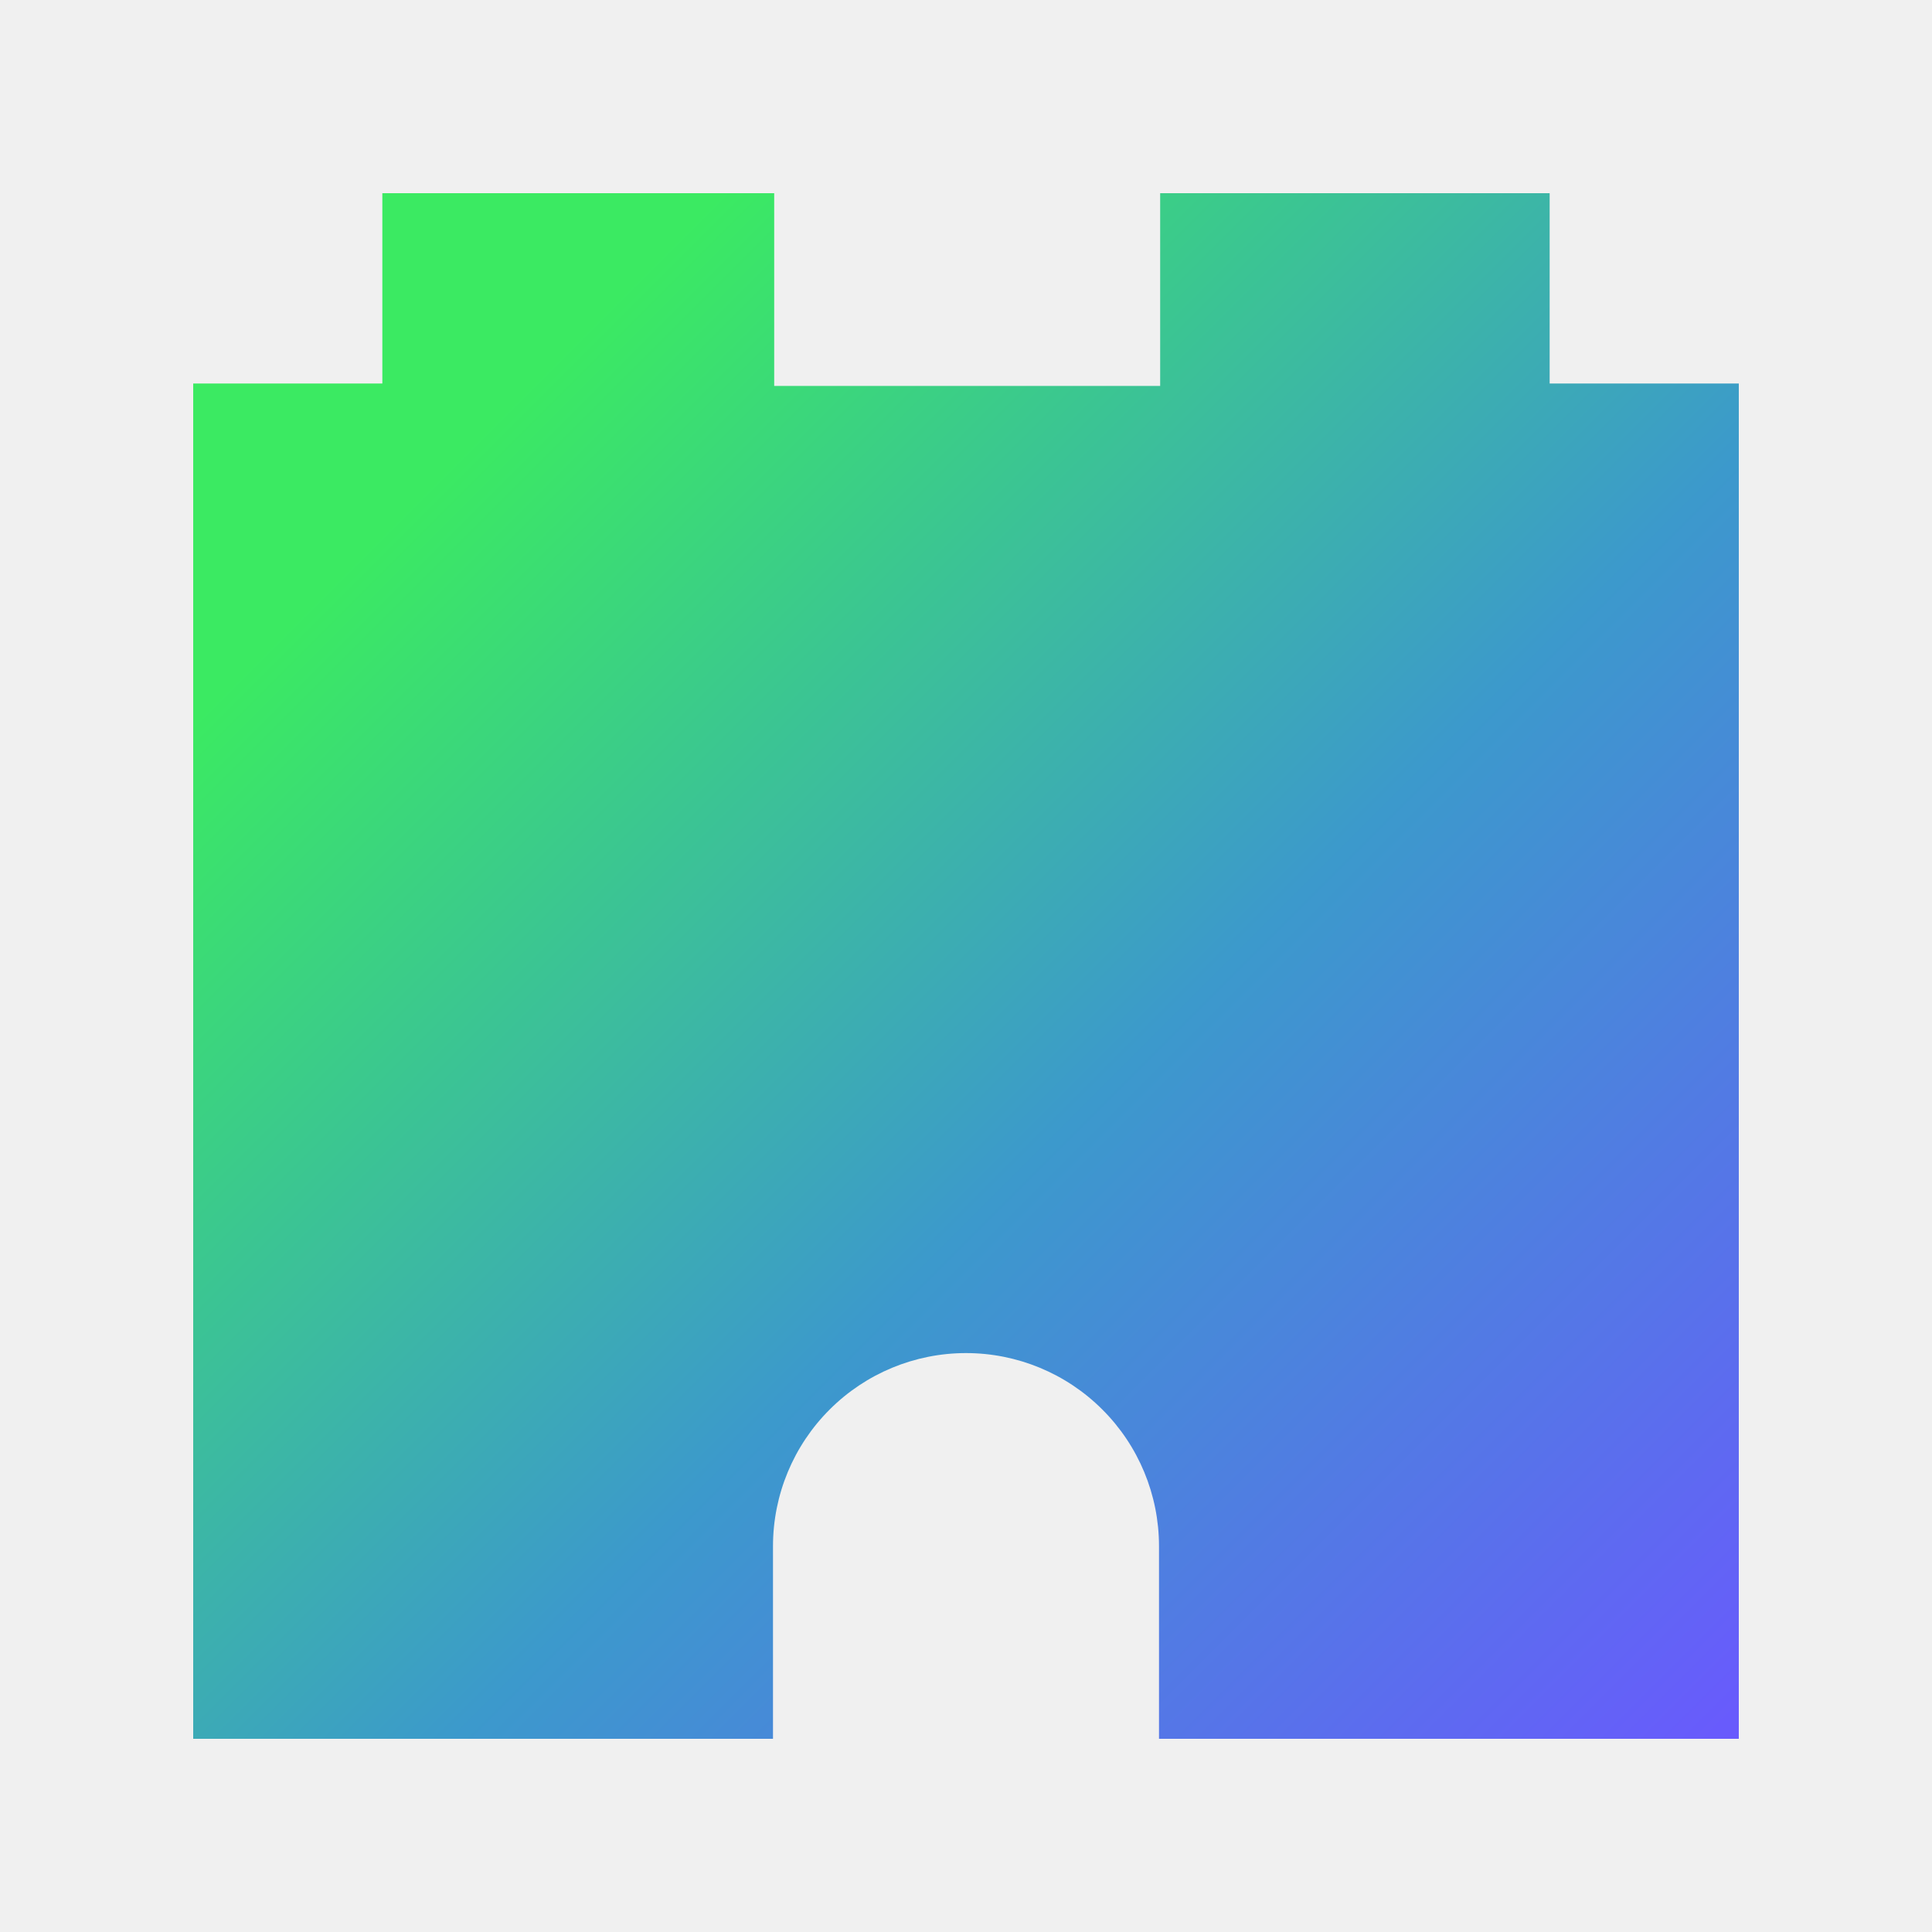
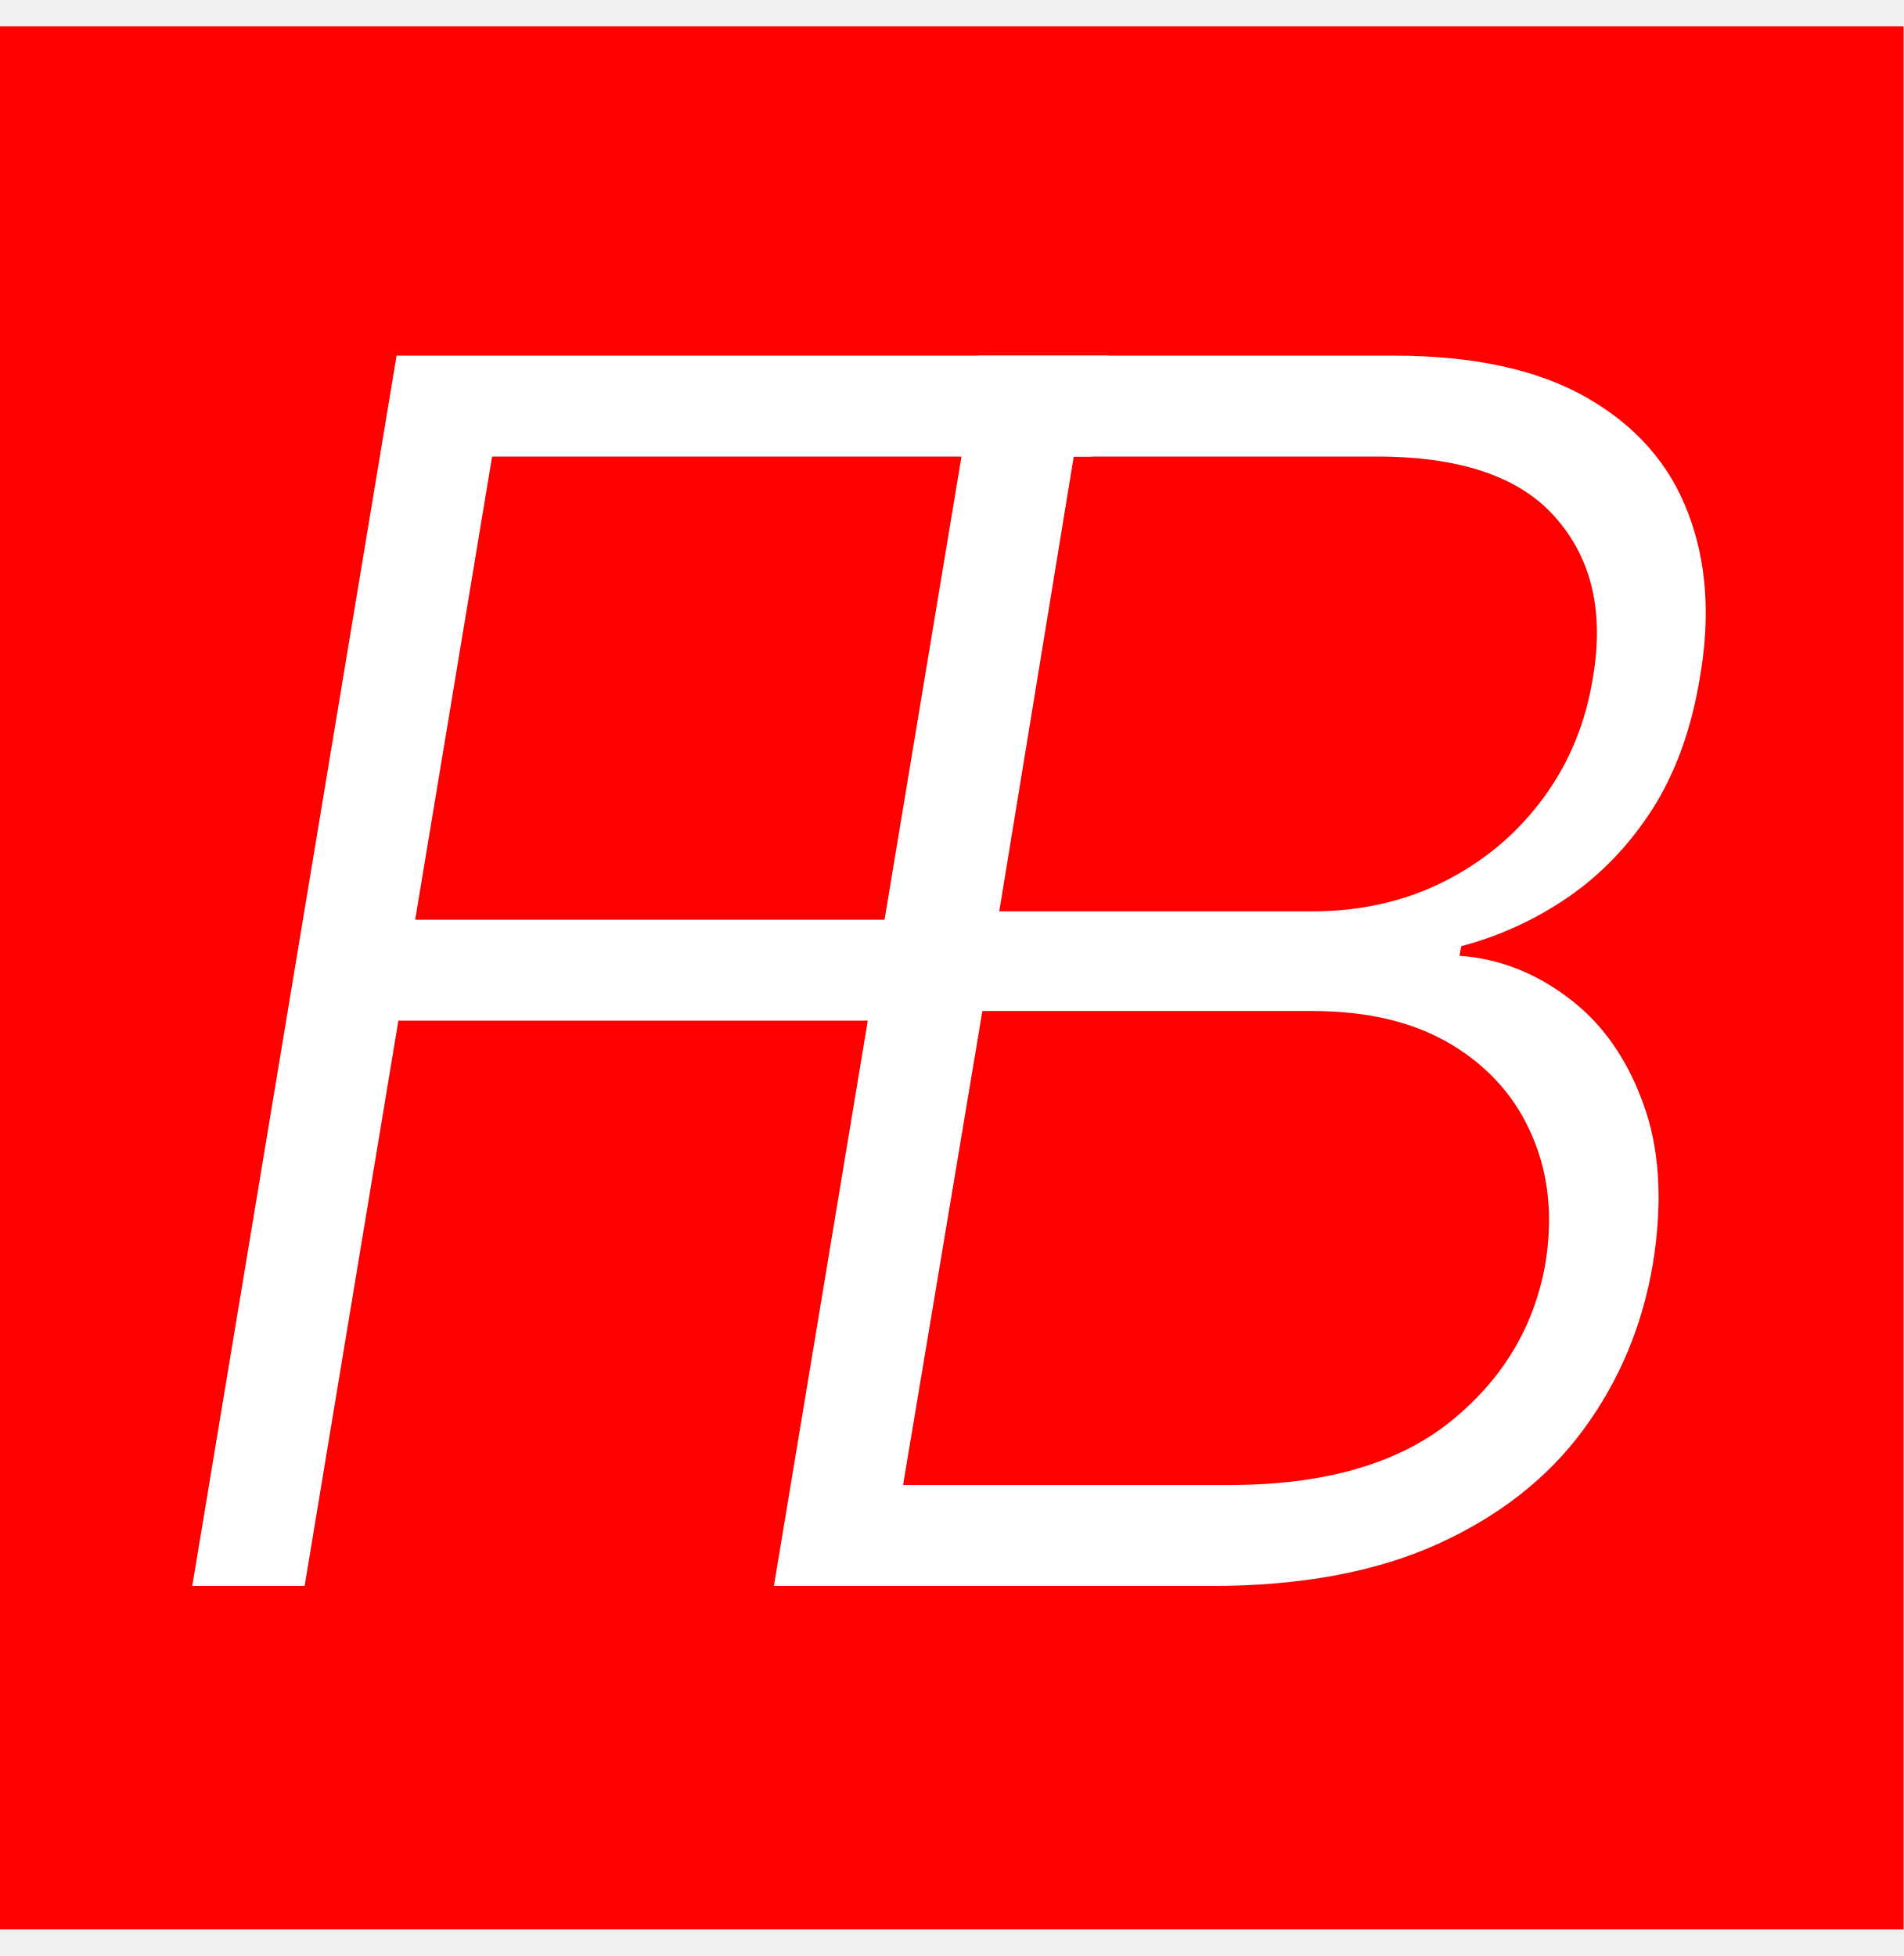
- <svg xmlns="http://www.w3.org/2000/svg" width="40" height="40" viewBox="0 0 40 40" fill="none">
-   <path d="M32.084 7.94V4H24.02V7.99H16.029V4H7.916V7.94H4V36H16.004V32.005C16.006 30.946 16.427 29.931 17.177 29.183C17.926 28.434 18.941 28.014 20 28.014C21.059 28.014 22.074 28.434 22.823 29.183C23.573 29.931 23.994 30.946 23.996 32.005V36H36V7.94H32.084Z" fill="url(#paint0_linear)" />
-   <defs>
-     <linearGradient id="paint0_linear" x1="2.942" y1="4.9" x2="37.777" y2="39.734" gradientUnits="userSpaceOnUse">
-       <stop offset="0.159" stop-color="#3BEA62" />
-       <stop offset="0.54" stop-color="#3C99CC" />
-       <stop offset="0.937" stop-color="#6B57FF" />
-     </linearGradient>
-   </defs>
+ <svg xmlns="http://www.w3.org/2000/svg" width="36" height="37" viewBox="0 0 36 37" fill="none">
+   <rect y="0.497" width="36" height="36" fill="#FF0000" />
+   <path d="M3.636 30L7.5 6.727H20.966L20.648 8.636H9.307L7.852 17.398H18.136L17.818 19.307H7.534L5.761 30H3.636Z" fill="white" />
+   <path d="M14.636 30L18.5 6.727H26.352C27.867 6.727 29.087 6.992 30.011 7.523C30.936 8.053 31.572 8.777 31.921 9.693C32.276 10.61 32.352 11.652 32.148 12.818C31.989 13.788 31.689 14.617 31.25 15.307C30.811 15.989 30.276 16.546 29.648 16.977C29.026 17.401 28.356 17.708 27.636 17.898L27.602 18.079C28.345 18.133 29.03 18.398 29.659 18.875C30.288 19.345 30.758 20.004 31.068 20.852C31.386 21.701 31.451 22.716 31.261 23.898C31.064 25.072 30.625 26.121 29.943 27.046C29.269 27.962 28.345 28.686 27.171 29.216C26.004 29.739 24.587 30 22.921 30H14.636ZM17.079 28.091H23.239C25.034 28.091 26.428 27.693 27.421 26.898C28.413 26.102 29.015 25.102 29.227 23.898C29.371 23.011 29.288 22.208 28.977 21.489C28.667 20.761 28.159 20.186 27.454 19.761C26.75 19.337 25.875 19.125 24.829 19.125H18.579L17.079 28.091ZM18.898 17.239H24.818C25.735 17.239 26.568 17.049 27.318 16.671C28.068 16.292 28.689 15.769 29.182 15.102C29.674 14.436 29.989 13.674 30.125 12.818C30.337 11.583 30.106 10.579 29.432 9.807C28.765 9.027 27.633 8.636 26.034 8.636H20.307L18.898 17.239Z" fill="white" />
</svg>
